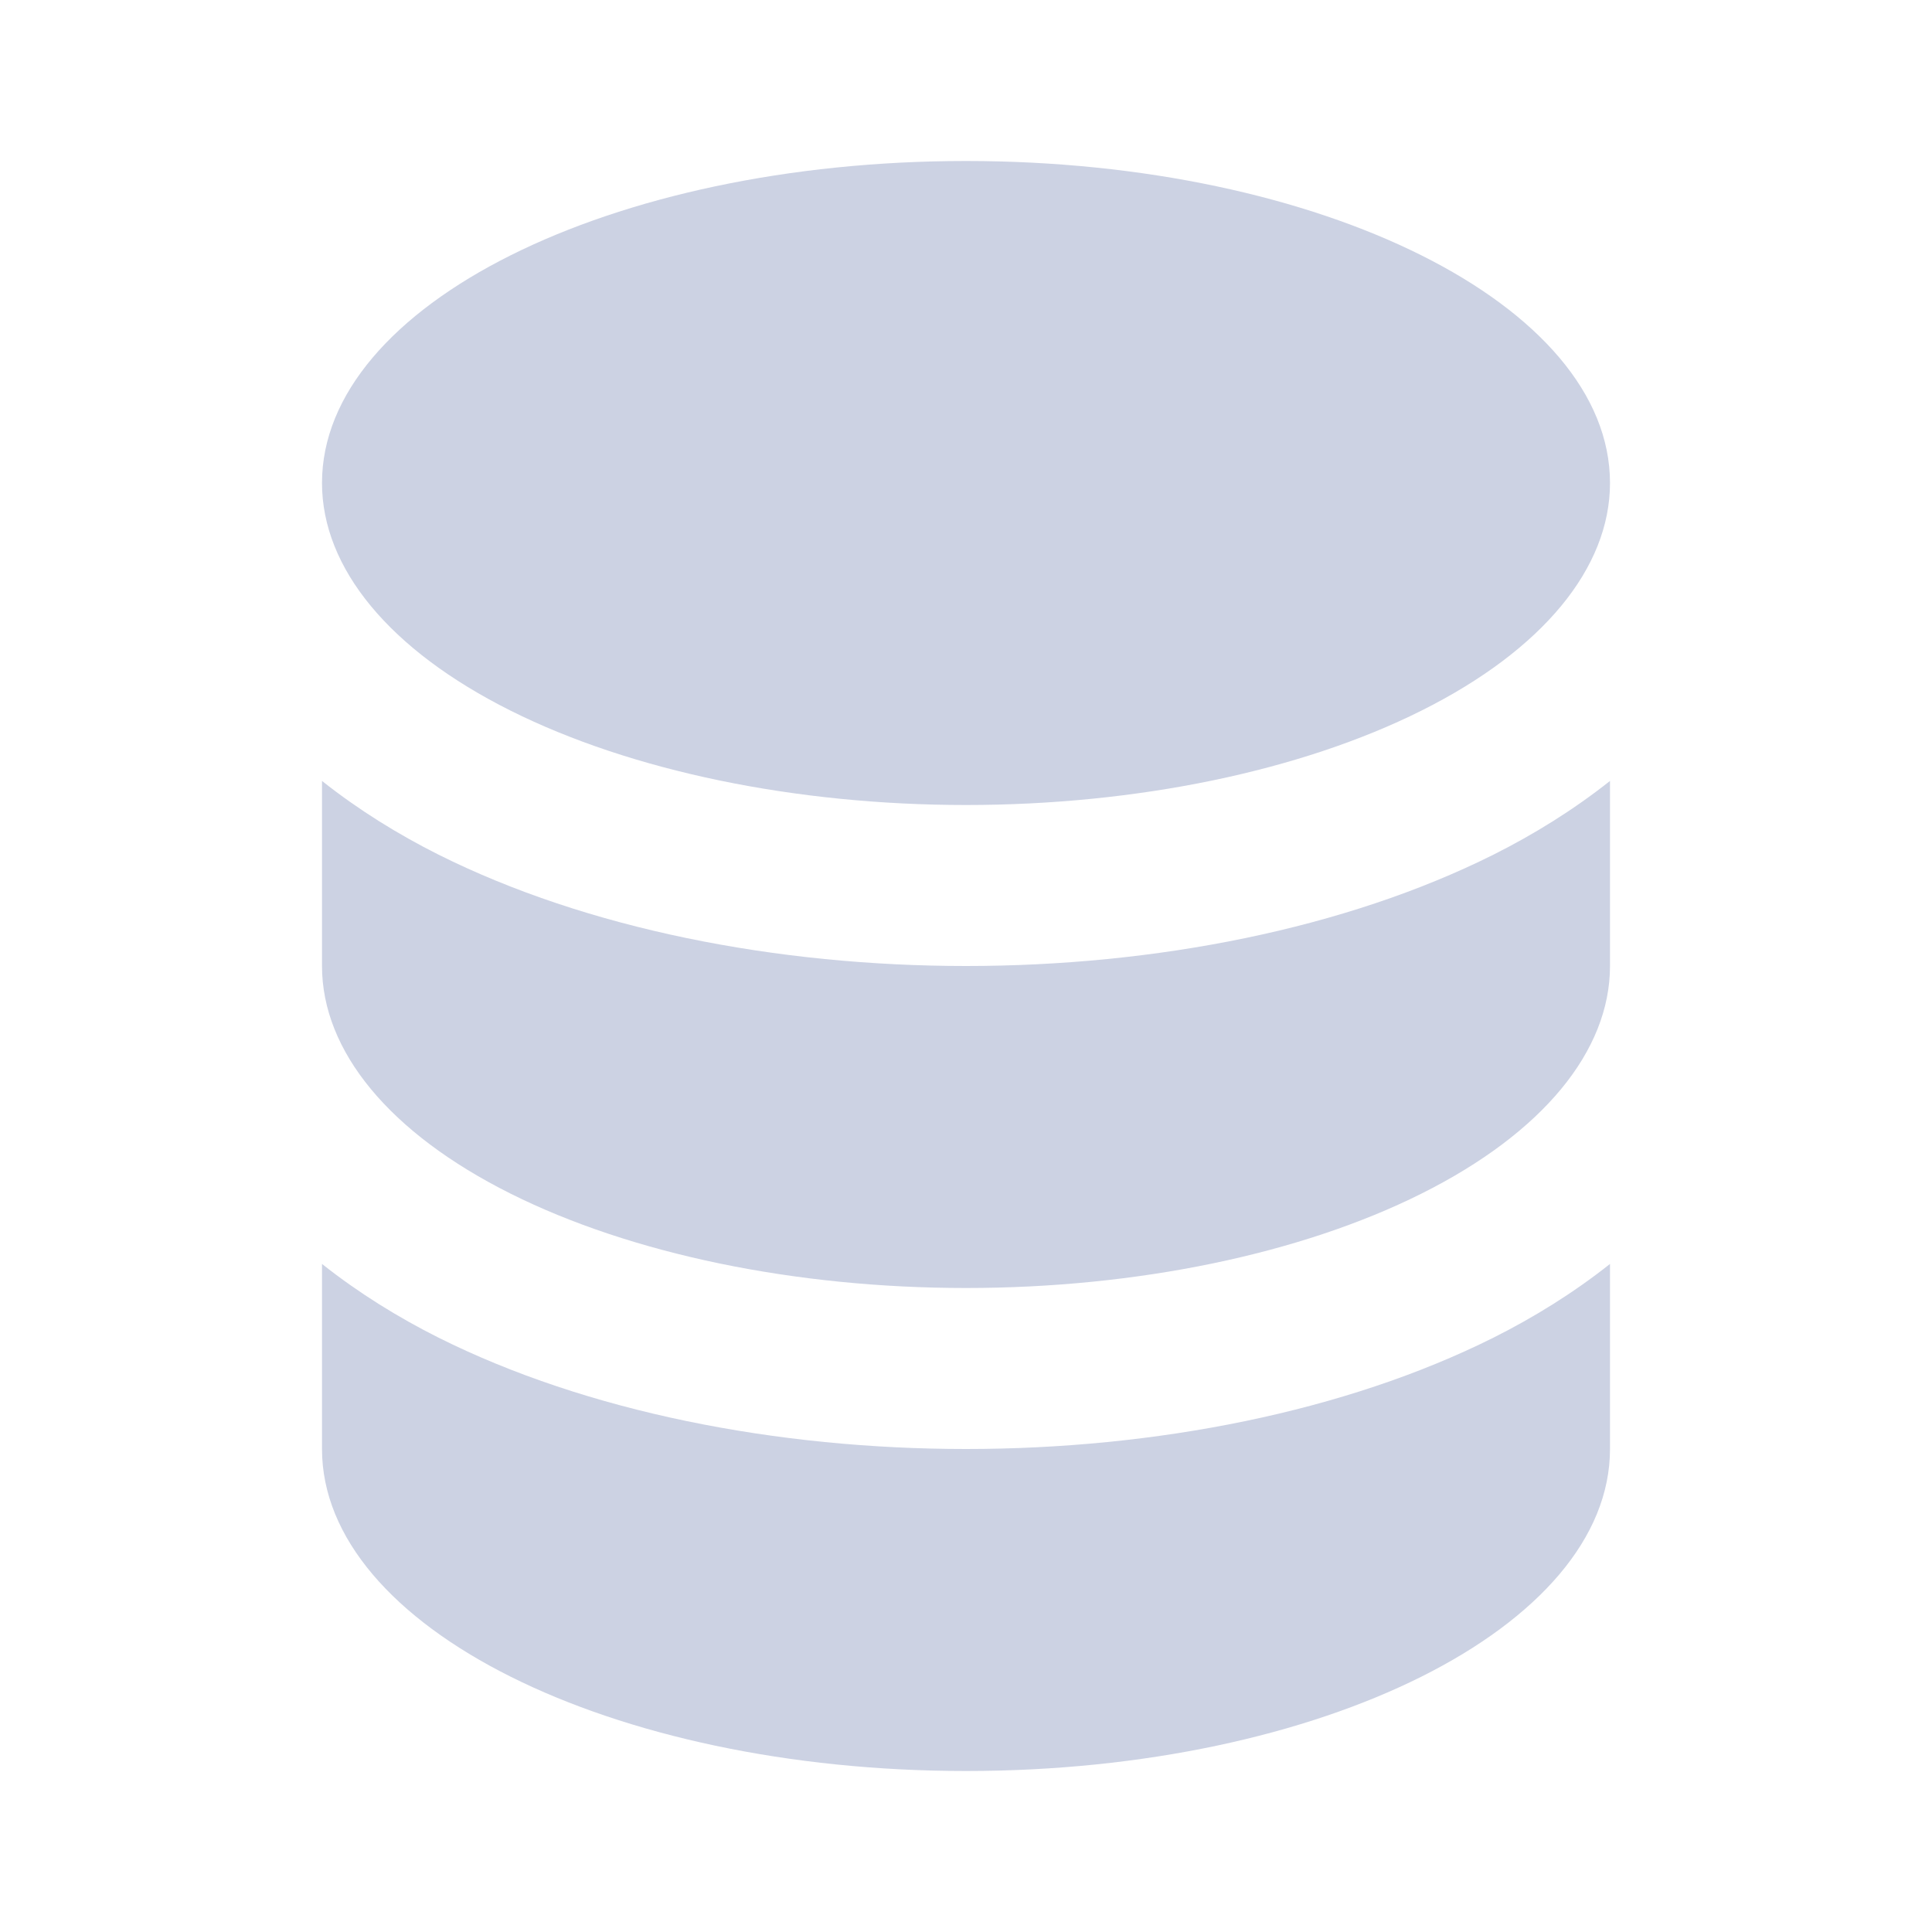
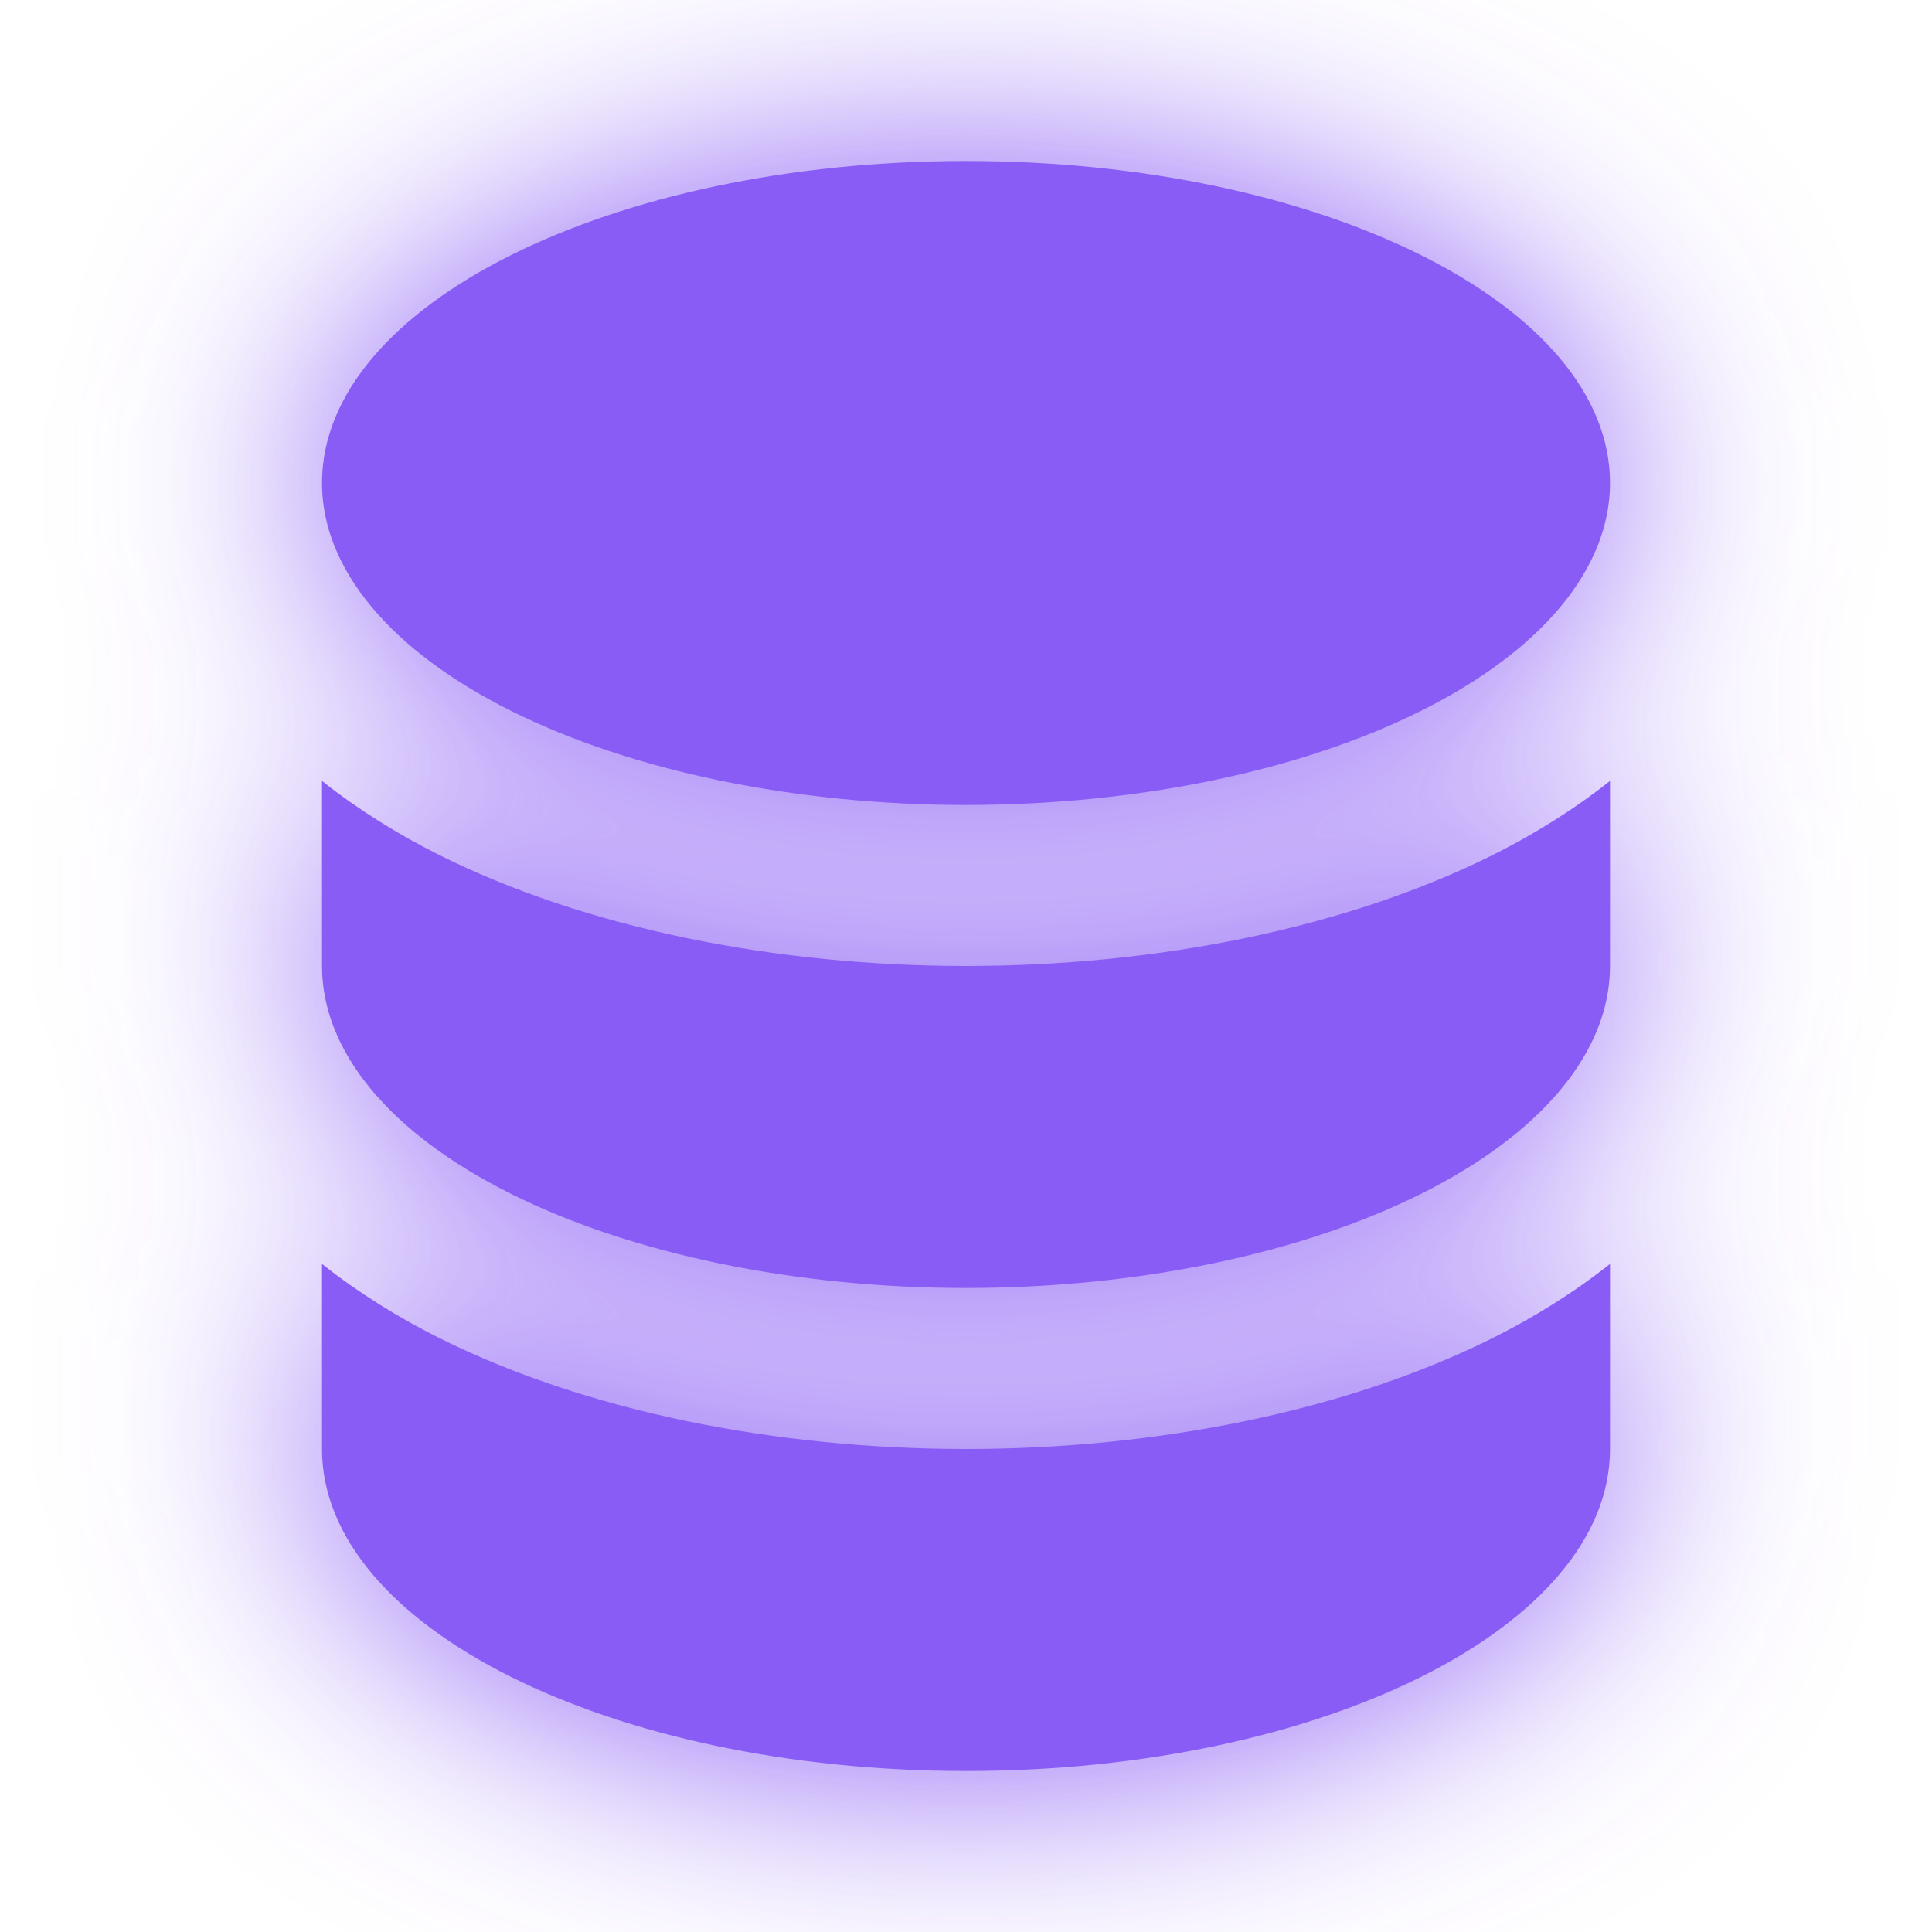
<svg xmlns="http://www.w3.org/2000/svg" width="24" height="24" viewBox="0 0 24 24" fill="none">
-   <path d="M20 18C20 20.209 16.418 22 12 22C7.582 22 4 20.209 4 18V15.701C4.454 16.061 4.949 16.367 5.448 16.617C7.29 17.538 9.648 18 12 18C14.352 18 16.71 17.538 18.552 16.617C19.051 16.367 19.546 16.061 20 15.701V18ZM20 12C20 13.057 19.162 14.076 17.657 14.828C16.157 15.578 14.122 16 12 16C9.878 16 7.843 15.578 6.343 14.828C4.838 14.076 4 13.057 4 12V9.701C4.454 10.061 4.949 10.367 5.448 10.617C7.29 11.538 9.648 12 12 12C14.352 12 16.71 11.538 18.552 10.617C19.051 10.367 19.546 10.061 20 9.701V12ZM12 2C16.418 2 20 3.791 20 6C20 7.057 19.162 8.076 17.657 8.828C16.157 9.578 14.122 10 12 10C9.878 10 7.843 9.578 6.343 8.828C4.838 8.076 4 7.057 4 6C4 3.791 7.582 2 12 2Z" fill="#CCD2E3" />
+   <path d="M20 18C20 20.209 16.418 22 12 22C7.582 22 4 20.209 4 18V15.701C4.454 16.061 4.949 16.367 5.448 16.617C7.29 17.538 9.648 18 12 18C14.352 18 16.71 17.538 18.552 16.617C19.051 16.367 19.546 16.061 20 15.701V18ZM20 12C20 13.057 19.162 14.076 17.657 14.828C16.157 15.578 14.122 16 12 16C9.878 16 7.843 15.578 6.343 14.828C4.838 14.076 4 13.057 4 12V9.701C4.454 10.061 4.949 10.367 5.448 10.617C7.29 11.538 9.648 12 12 12C14.352 12 16.71 11.538 18.552 10.617C19.051 10.367 19.546 10.061 20 9.701V12ZM12 2C16.418 2 20 3.791 20 6C20 7.057 19.162 8.076 17.657 8.828C16.157 9.578 14.122 10 12 10C9.878 10 7.843 9.578 6.343 8.828C4.838 8.076 4 7.057 4 6C4 3.791 7.582 2 12 2Z" fill="#895bf5" filter="url(#glow-purple)" />
+   <defs>
+     <filter id="glow-purple" x="-50%" y="-50%" width="200%" height="200%">
+       <feGaussianBlur stdDeviation="1.5" result="coloredBlur" />
+       <feMerge>
+         <feMergeNode in="coloredBlur" />
+         <feMergeNode in="SourceGraphic" />
+       </feMerge>
+     </filter>
+   </defs>
</svg>
